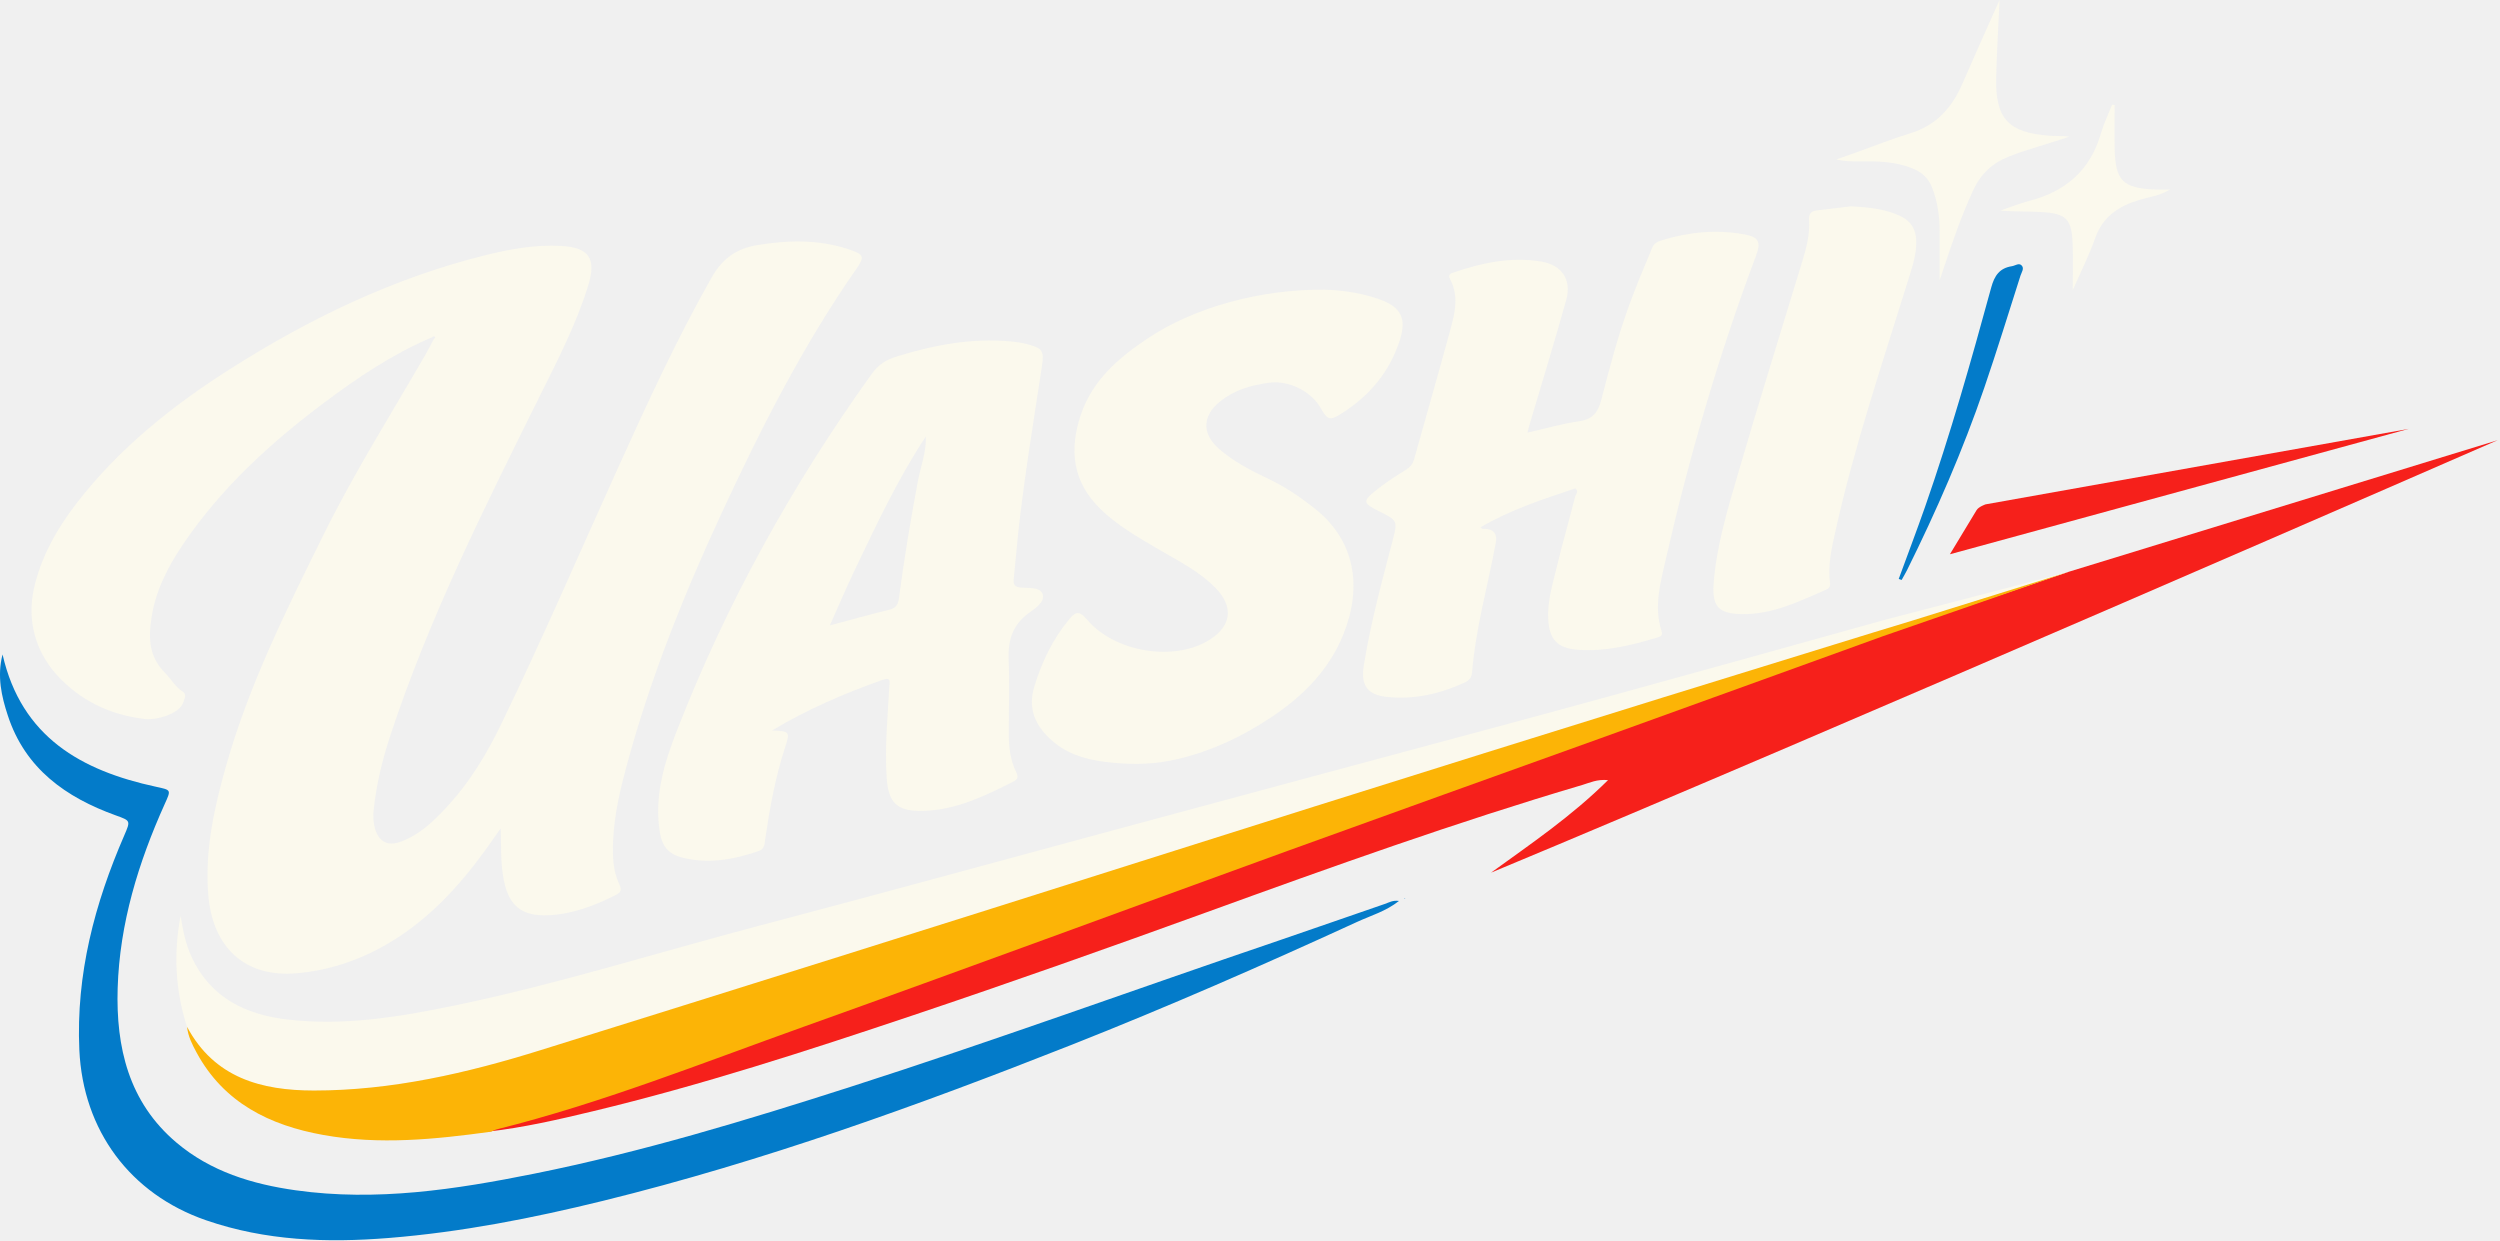
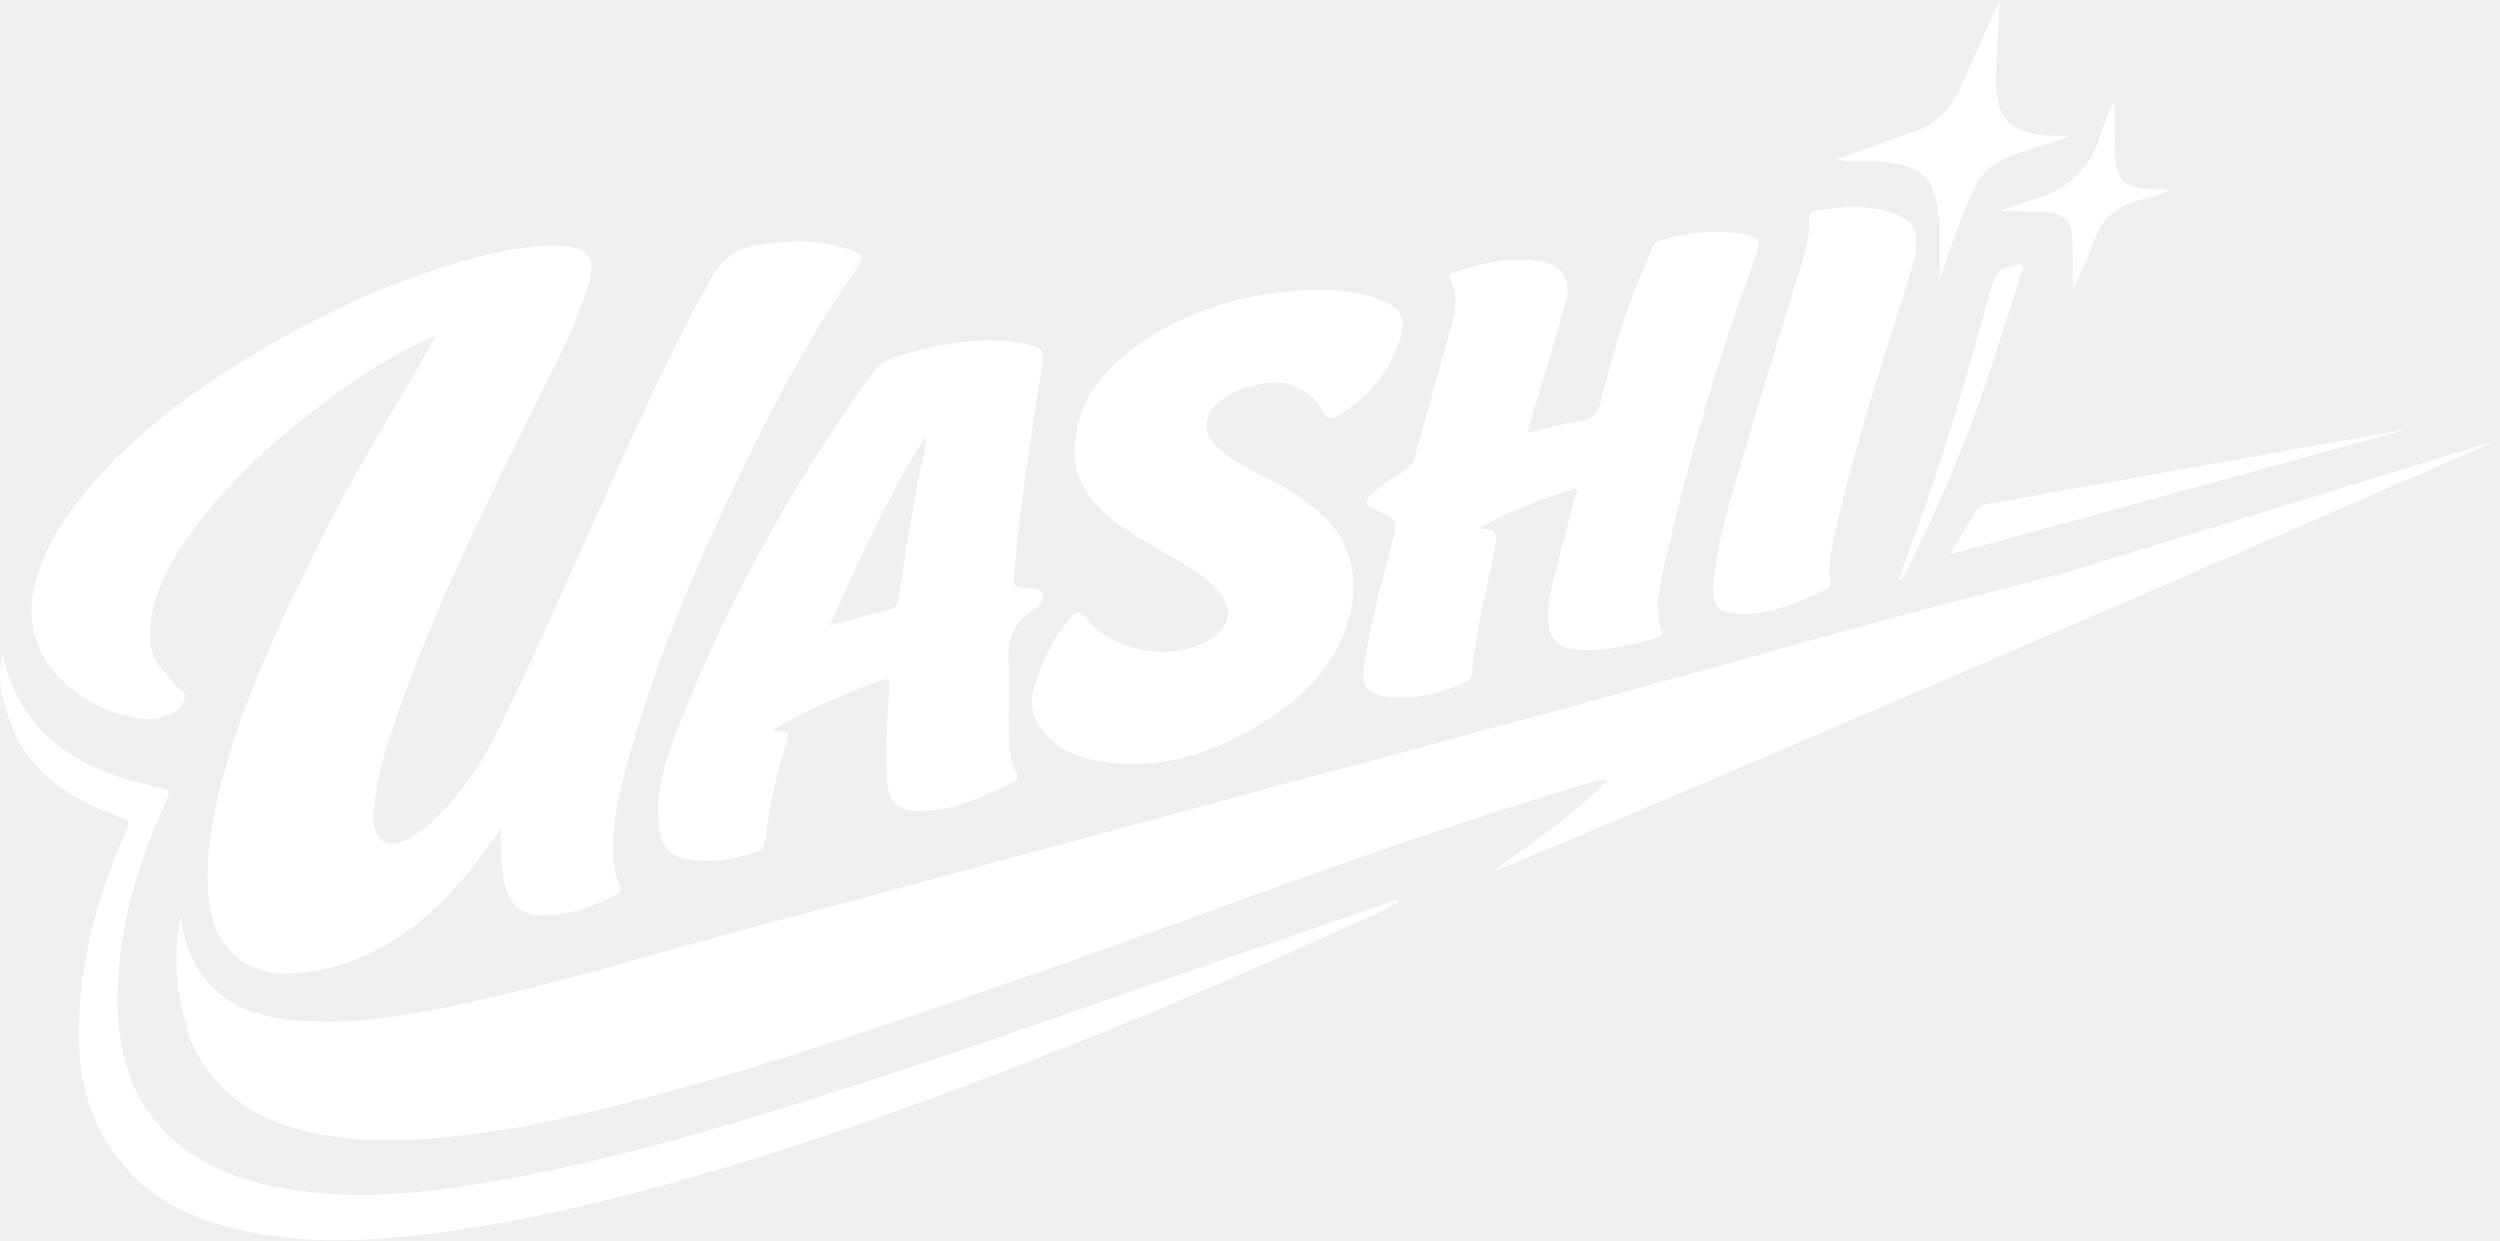
<svg xmlns="http://www.w3.org/2000/svg" width="768" height="381" viewBox="0 0 768 381" fill="none">
-   <path d="M132.588 103.67C120.581 108.77 109.854 116 99.489 123.772C82.894 136.205 67.721 150.122 56.064 167.461C51.464 174.303 47.753 181.61 46.513 189.887C45.583 196.045 45.724 201.777 50.779 206.799C52.509 208.529 53.789 210.943 56.025 212.389C57.537 213.37 56.697 214.481 56.322 215.707C55.224 219.283 48.116 221.297 44.523 220.885C33.821 219.645 24.464 215.165 17.279 207.134C10.765 199.854 8.425 190.454 10.312 181.365C12.341 171.578 17.343 162.581 23.624 154.473C36.6 137.715 52.858 124.714 70.565 113.444C95.018 97.886 120.905 85.39 149.182 78.38C156.782 76.494 164.497 75.113 172.394 75.552C180.975 76.042 183.25 79.425 180.717 87.636C176.995 99.746 171.141 110.94 165.544 122.222C148.769 156.035 131.85 189.782 119.974 225.751C117.48 233.303 115.593 240.998 114.778 248.925C114.585 250.862 114.674 252.761 115.218 254.631C116.354 258.504 119.044 259.99 122.844 258.659C128.982 256.504 133.454 252.05 137.706 247.415C144.504 239.991 149.609 231.458 153.99 222.407C166.539 196.497 177.938 170.069 189.803 143.847C198.773 124.03 207.845 104.265 218.585 85.3C221.817 79.58 226.094 76.378 232.582 75.306C242.094 73.732 251.451 73.512 260.693 76.585C265.526 78.198 265.693 78.83 262.967 82.742C246.567 106.317 233.642 131.827 221.61 157.791C210.119 182.578 199.962 207.922 192.75 234.338C190.591 242.238 188.678 250.205 188.342 258.454C188.162 262.984 188.265 267.439 190.23 271.608C190.966 273.171 190.941 274.048 189.247 274.902C182.669 278.219 175.87 280.84 168.426 281.163C160.272 281.511 156.342 278.31 154.753 270.292C153.784 265.386 153.965 260.39 153.822 254.465C151.845 257.252 150.385 259.383 148.86 261.474C140.64 272.758 131.244 282.828 119.056 289.942C110.422 294.976 101.156 298.115 91.153 298.992C75.45 300.36 65.226 291.272 63.961 274.618C62.926 261.113 65.796 248.151 69.454 235.266C76.522 210.31 88.038 187.213 99.476 164.103C108.898 145.061 120.22 127.09 130.844 108.706C131.67 107.273 132.406 105.788 133.182 104.329C133.364 104.084 133.738 103.748 133.686 103.632C133.364 103.025 132.976 103.464 132.626 103.658L132.588 103.67Z" fill="#FBF9ED" />
-   <path d="M237.208 224.395C242.674 224.667 242.779 224.706 241.06 229.973C238.087 239.153 236.42 248.59 235.024 258.106C234.817 259.461 234.843 260.829 233.072 261.435C225.305 264.109 217.472 265.529 209.317 263.373C205.428 262.353 203.424 259.977 202.74 255.897C200.865 244.781 204.032 234.491 207.935 224.461C223.16 185.367 243.334 148.961 267.788 114.877C269.868 111.972 272.206 110.538 275.425 109.532C286.901 105.981 298.508 103.761 310.592 104.897C312.117 105.04 313.654 105.246 315.141 105.62C320.376 106.95 320.828 107.66 320.026 112.889C317.454 129.84 314.637 146.765 312.776 163.82C312.285 168.404 311.949 173 311.445 177.582C311.238 179.415 311.509 180.358 313.706 180.513C316.072 180.681 319.613 180.319 320.31 182.539C321.06 184.915 318.01 186.903 316.097 188.286C310.953 192.003 309.597 196.87 309.856 202.899C310.178 210.439 309.869 218.018 309.894 225.583C309.908 229.586 310.385 233.562 312.169 237.177C312.944 238.753 312.582 239.462 311.212 240.146C302.488 244.523 293.725 248.835 283.67 249.106C275.58 249.326 272.878 246.743 272.374 238.687C271.793 229.443 272.685 220.265 273.189 211.059C273.253 209.819 273.886 207.883 271.289 208.799C259.476 212.97 248 217.877 237.209 224.383L237.208 224.395ZM284.576 133.842C275.852 146.985 269.209 161.252 262.424 175.426C259.917 180.669 257.668 186.013 254.928 192.133C261.582 190.363 267.321 188.725 273.137 187.33C275.27 186.814 275.877 185.781 276.161 183.702C277.764 171.657 279.741 159.676 281.99 147.734C282.857 143.138 284.665 138.67 284.408 133.881C284.485 133.92 284.562 133.945 284.626 133.985C284.576 133.998 284.524 134.024 284.472 134.036C284.512 133.972 284.536 133.906 284.576 133.842ZM483.906 150.045C473.979 153.35 464.027 156.592 454.813 161.986C455.162 162.245 455.33 162.477 455.485 162.477C458.733 162.322 460.064 163.807 459.478 166.932C457.01 180.126 453.313 193.101 452.215 206.554C452.086 208.141 451.335 209.033 449.889 209.703C442.275 213.177 434.379 214.997 425.991 214.081C420.071 213.435 417.978 210.569 418.961 204.437C421.041 191.449 424.493 178.757 427.814 166.054C429.417 159.948 429.326 159.882 423.574 157.017C418.663 154.564 418.507 153.982 422.813 150.536C425.694 148.212 428.874 146.236 432.002 144.248C433.282 143.434 434.018 142.48 434.431 141.021C437.998 128.201 441.707 115.418 445.197 102.573C446.709 97.034 448.454 91.38 445.469 85.75C444.642 84.201 445.869 83.93 446.722 83.646C455.433 80.702 464.311 78.793 473.527 80.366C479.834 81.438 482.871 85.957 481.139 92.154C477.546 105.09 473.579 117.924 469.766 130.808C469.623 131.298 469.507 131.789 469.223 132.913C474.729 131.66 479.859 130.162 485.081 129.414C489.307 128.808 490.922 126.702 491.943 122.74C494.49 112.862 497.101 102.934 500.615 93.381C502.749 87.597 505.153 81.84 507.557 76.12C508.138 74.738 509.196 74.222 510.426 73.834C518.748 71.278 527.239 70.426 535.847 72.001C540.292 72.814 541.043 74.312 539.466 78.521C528.015 109.002 518.955 140.194 511.706 171.916C510.063 179.081 508.008 186.401 510.426 193.875C510.928 195.438 509.895 195.618 508.926 195.902C501.042 198.265 493.107 200.227 484.758 199.609C478.425 199.13 475.931 196.497 475.607 190.106C475.323 184.619 476.99 179.454 478.231 174.24C479.95 167.022 482.018 159.882 483.853 152.68C484.073 151.826 485.133 150.858 483.918 149.941C484.009 150.136 484.098 150.316 484.202 150.509C484.279 150.445 484.37 150.393 484.447 150.329C484.279 150.238 484.099 150.148 483.931 150.045H483.906Z" fill="#FBF9ED" />
-   <path d="M407.122 89.004C411.104 89.094 417.592 89.728 423.821 91.973C430.412 94.349 432.144 97.836 430.05 104.432C426.961 114.128 420.836 121.461 412.344 126.884C408.493 129.337 407.872 129.117 405.637 125.23C402.677 120.093 395.84 116.801 389.933 117.562C384.376 118.285 379.116 119.821 374.721 123.398C369.358 127.761 369.202 133.209 374.36 137.78C378.896 141.808 384.285 144.558 389.726 147.139C394.741 149.515 399.265 152.587 403.62 155.997C416.441 166.002 418.484 180.294 412.757 194.69C408.364 205.741 400.376 213.783 390.528 220.342C380.912 226.733 370.56 231.47 359.381 233.691C352.866 234.982 345.914 234.891 339.128 234.001C332.861 233.174 327.212 231.367 322.456 226.862C317.7 222.355 315.827 217.295 317.727 210.982C319.988 203.429 323.348 196.445 328.388 190.325C330.121 188.221 331.348 187.265 333.817 190.209C342.437 200.537 361.034 203.378 371.774 196.419C378.34 192.171 378.948 186.362 373.545 180.758C368.376 175.401 361.758 172.211 355.49 168.506C349.313 164.853 343.07 161.315 337.901 156.215C329.552 147.953 328.415 138.349 331.981 127.568C335.549 116.826 343.588 109.984 352.44 104.045C366.734 94.453 387.258 88.758 407.122 88.992V89.004Z" fill="#FBF9ED" />
-   <path d="M767.23 135.249C767.23 135.249 561.644 225.029 458.044 268.085C470.284 259.215 482.729 250.81 493.987 239.655C490.6 239.333 488.416 240.443 486.167 241.115C447.213 252.618 409.01 266.342 370.846 280.182C340.744 291.105 310.552 301.807 280.195 311.993C247.885 322.838 215.47 333.359 182.307 341.339C171.606 343.907 160.854 346.399 149.881 347.639C150.462 347.394 151.03 347.071 151.638 346.915C183.806 338.886 214.566 326.609 245.687 315.479C295.407 297.701 344.932 279.382 394.574 261.371C426.444 249.803 458.38 238.403 490.291 226.926C519.344 216.469 548.437 206.076 577.424 195.438C581.664 193.889 635.454 175.672 635.454 175.672L767.242 135.237L767.23 135.249Z" fill="#F6201B" />
-   <path d="M579.506 190.274C579.506 190.274 631.784 176.68 635.429 175.685C635.738 175.608 588.696 190.274 587.634 190.597C579.674 192.997 571.725 195.464 563.764 197.917C492.604 219.813 421.559 242.057 350.592 264.573C289.165 284.056 227.683 303.369 166.165 322.579C143.47 329.667 120.361 335.013 96.4 335.013C80.27 335.013 65.809 331.126 57.447 315.427C53.853 304.247 53.273 292.898 55.482 281.382C56.218 285.835 57.058 290.226 59.01 294.318C64.865 306.622 75.553 311.697 88.258 313.194C105.666 315.247 122.765 312.394 139.734 308.882C171.374 302.322 202.171 292.562 233.37 284.339C269.662 274.773 305.85 264.806 342.076 255.033C382.762 244.06 423.434 233.06 464.132 222.137C500.009 212.505 579.506 190.274 579.506 190.274Z" fill="#FBF9ED" />
-   <path d="M57.459 315.427C65.82 331.126 80.283 335.001 96.412 335.013C120.373 335.013 143.481 329.667 166.177 322.579C227.697 303.382 289.177 284.067 350.605 264.573C421.571 242.07 492.615 219.813 563.776 197.917C571.724 195.464 579.672 192.997 587.647 190.597C588.707 190.274 635.442 175.685 635.442 175.685L578.419 195.45C578.419 195.45 520.339 216.482 491.285 226.94C459.375 238.417 427.451 249.829 395.567 261.385C345.928 279.394 296.401 297.714 246.681 315.491C215.561 326.621 184.801 338.898 152.632 346.929C152.025 347.083 151.456 347.406 150.875 347.651C133.737 350.014 116.548 351.758 99.359 348.671C82.88 345.715 68.742 338.821 60.354 323.277C59.023 320.798 57.743 318.306 57.472 315.441L57.459 315.427Z" fill="#FCB406" />
-   <path d="M0.799 201.106C6.615 226.462 24.994 236.751 47.921 241.695C52.638 242.715 52.587 242.586 50.622 246.95C42.506 264.973 36.755 283.667 36.147 303.55C35.591 321.727 39.534 338.602 54.214 351.008C64.722 359.891 77.441 363.776 90.867 365.662C115.657 369.147 139.954 365.416 164.122 360.55C197.104 353.914 229.26 344.152 261.248 333.888C305.332 319.739 348.821 303.886 392.648 288.999C403.568 285.282 414.45 281.447 425.372 277.703C426.665 277.263 427.905 276.477 429.766 276.774C425.772 279.937 421.197 281.241 416.97 283.177C387.957 296.501 358.721 309.307 329.009 321.043C281.991 339.608 234.495 356.766 185.33 368.876C163.67 374.208 141.802 378.507 119.495 380.303C100.406 381.838 81.627 381.192 63.301 374.867C39.934 366.798 25.498 347.214 24.373 322.527C23.326 299.302 29.065 277.613 38.202 256.569C40.154 252.075 40.077 252.115 35.605 250.501C20.225 244.962 7.765 236.145 2.415 219.851C0.463 213.913 -0.945 207.767 0.774 201.091L0.799 201.106Z" fill="#037BC9" />
-   <path d="M568.597 63.377C574.62 63.713 579.506 64.256 584.081 66.528C587.144 68.05 588.526 70.504 588.656 73.808C588.824 77.85 587.557 81.62 586.394 85.403C578.408 111.185 569.709 136.76 563.854 163.149C562.692 168.39 561.45 173.658 562.174 179.093C562.329 180.217 561.902 180.733 560.973 181.146C552.753 184.709 544.649 188.737 535.396 188.66C527.782 188.596 525.845 186.285 526.465 178.758C527.396 167.448 530.678 156.642 533.818 145.862C540.216 123.876 547.066 102.018 553.722 80.096C554.949 76.043 556.036 71.936 555.738 67.664C555.609 65.715 556.306 64.837 558.181 64.629C561.994 64.203 565.793 63.713 568.597 63.377Z" fill="#FBF9ED" />
-   <path d="M595.842 86.112C595.842 80.418 595.816 75.72 595.842 71.02C595.868 66.489 595.248 62.113 593.618 57.813C592.456 54.753 590.492 52.947 587.557 51.745C582.272 49.576 576.767 49.499 571.209 49.576C568.908 49.603 566.608 49.576 564.088 48.995C566.129 48.285 568.172 47.575 570.2 46.839C575.745 44.864 581.212 42.669 586.834 40.952C594.834 38.512 599.693 33.051 602.885 25.64C606.078 18.243 609.4 10.909 612.669 3.551C613.148 2.465 613.638 1.395 614.272 5.02456e-05C613.897 8.199 613.392 16.073 613.225 23.949C612.953 36.447 616.985 40.759 629.497 41.688C631.525 41.843 633.593 41.715 635.674 41.959C629.548 44.141 623.268 45.677 617.245 48.039C612.074 50.067 608.494 53.385 606.142 58.497C602.614 66.178 599.836 74.118 597.198 82.137C596.862 83.169 596.501 84.201 595.854 86.1L595.842 86.112Z" fill="#FBF9ED" />
-   <path d="M599.007 170.275C602.2 164.995 604.707 160.863 607.202 156.719C607.835 155.661 609.967 154.938 609.967 154.938L739.945 131.751C739.945 131.751 646.711 157.235 598.995 170.275H599.007Z" fill="#F6201B" />
-   <path d="M649.606 32.301C649.606 36.704 649.528 41.107 649.619 45.509C649.812 55.541 652.087 57.825 662.168 58.227C663.448 58.277 664.728 58.227 666.602 58.227C663.358 60.201 660.152 60.512 657.179 61.414C650.846 63.325 646 66.514 643.648 73.125C641.683 78.637 639.035 83.905 636.746 89.147C636.746 84.564 636.875 79.85 636.72 75.152C636.448 67.212 634.872 65.585 626.886 65.12C622.84 64.888 618.768 65.081 614.543 64.681C617.503 63.675 620.423 62.487 623.447 61.699C634.614 58.807 642.162 52.248 645.406 40.965C646.272 37.957 647.667 35.104 648.831 32.185C649.088 32.212 649.347 32.251 649.606 32.276V32.301Z" fill="#FBF9ED" />
-   <path d="M583.279 177.866C585.992 170.456 588.798 163.072 591.408 155.622C599.136 133.481 605.522 110.94 611.699 88.333C612.695 84.68 614.259 82.356 618.071 81.775C619.054 81.62 620.164 80.716 620.978 81.477C621.987 82.42 621.018 83.647 620.695 84.666C617.036 96.13 613.495 107.647 609.606 119.021C603.002 138.309 594.873 156.965 585.813 175.208C585.309 176.214 584.727 177.169 584.183 178.164L583.304 177.854L583.279 177.866ZM431.64 275.895V276.102L431.381 275.999L431.64 275.895Z" fill="#037BC9" />
+   <path d="M132.588 103.67C120.581 108.77 109.854 116 99.489 123.772C82.894 136.205 67.721 150.122 56.064 167.461C51.464 174.303 47.753 181.61 46.513 189.887C45.583 196.045 45.724 201.777 50.779 206.799C52.509 208.529 53.789 210.943 56.025 212.389C57.537 213.37 56.697 214.481 56.322 215.707C55.224 219.283 48.116 221.297 44.523 220.885C33.821 219.645 24.464 215.165 17.279 207.134C10.765 199.854 8.425 190.454 10.312 181.365C12.341 171.578 17.343 162.581 23.624 154.473C36.6 137.715 52.858 124.714 70.565 113.444C95.018 97.886 120.905 85.39 149.182 78.38C156.782 76.494 164.497 75.113 172.394 75.552C180.975 76.042 183.25 79.425 180.717 87.636C176.995 99.746 171.141 110.94 165.544 122.222C148.769 156.035 131.85 189.782 119.974 225.751C117.48 233.303 115.593 240.998 114.778 248.925C114.585 250.862 114.674 252.761 115.218 254.631C116.354 258.504 119.044 259.99 122.844 258.659C128.982 256.504 133.454 252.05 137.706 247.415C144.504 239.991 149.609 231.458 153.99 222.407C166.539 196.497 177.938 170.069 189.803 143.847C198.773 124.03 207.845 104.265 218.585 85.3C221.817 79.58 226.094 76.378 232.582 75.306C242.094 73.732 251.451 73.512 260.693 76.585C265.526 78.198 265.693 78.83 262.967 82.742C246.567 106.317 233.642 131.827 221.61 157.791C210.119 182.578 199.962 207.922 192.75 234.338C190.591 242.238 188.678 250.205 188.342 258.454C188.162 262.984 188.265 267.439 190.23 271.608C190.966 273.171 190.941 274.048 189.247 274.902C182.669 278.219 175.87 280.84 168.426 281.163C160.272 281.511 156.342 278.31 154.753 270.292C153.784 265.386 153.965 260.39 153.822 254.465C151.845 257.252 150.385 259.383 148.86 261.474C140.64 272.758 131.244 282.828 119.056 289.942C110.422 294.976 101.156 298.115 91.153 298.992C75.45 300.36 65.226 291.272 63.961 274.618C62.926 261.113 65.796 248.151 69.454 235.266C76.522 210.31 88.038 187.213 99.476 164.103C108.898 145.061 120.22 127.09 130.844 108.706C131.67 107.273 132.406 105.788 133.182 104.329C133.364 104.084 133.738 103.748 133.686 103.632C133.364 103.025 132.976 103.464 132.626 103.658L132.588 103.67Z" fill="#FFFFFF" />
+   <path d="M237.208 224.395C242.674 224.667 242.779 224.706 241.06 229.973C238.087 239.153 236.42 248.59 235.024 258.106C234.817 259.461 234.843 260.829 233.072 261.435C225.305 264.109 217.472 265.529 209.317 263.373C205.428 262.353 203.424 259.977 202.74 255.897C200.865 244.781 204.032 234.491 207.935 224.461C223.16 185.367 243.334 148.961 267.788 114.877C269.868 111.972 272.206 110.538 275.425 109.532C286.901 105.981 298.508 103.761 310.592 104.897C312.117 105.04 313.654 105.246 315.141 105.62C320.376 106.95 320.828 107.66 320.026 112.889C317.454 129.84 314.637 146.765 312.776 163.82C312.285 168.404 311.949 173 311.445 177.582C311.238 179.415 311.509 180.358 313.706 180.513C316.072 180.681 319.613 180.319 320.31 182.539C321.06 184.915 318.01 186.903 316.097 188.286C310.953 192.003 309.597 196.87 309.856 202.899C310.178 210.439 309.869 218.018 309.894 225.583C309.908 229.586 310.385 233.562 312.169 237.177C312.944 238.753 312.582 239.462 311.212 240.146C302.488 244.523 293.725 248.835 283.67 249.106C275.58 249.326 272.878 246.743 272.374 238.687C271.793 229.443 272.685 220.265 273.189 211.059C273.253 209.819 273.886 207.883 271.289 208.799C259.476 212.97 248 217.877 237.209 224.383L237.208 224.395ZM284.576 133.842C275.852 146.985 269.209 161.252 262.424 175.426C259.917 180.669 257.668 186.013 254.928 192.133C261.582 190.363 267.321 188.725 273.137 187.33C275.27 186.814 275.877 185.781 276.161 183.702C277.764 171.657 279.741 159.676 281.99 147.734C282.857 143.138 284.665 138.67 284.408 133.881C284.485 133.92 284.562 133.945 284.626 133.985C284.576 133.998 284.524 134.024 284.472 134.036C284.512 133.972 284.536 133.906 284.576 133.842ZM483.906 150.045C473.979 153.35 464.027 156.592 454.813 161.986C455.162 162.245 455.33 162.477 455.485 162.477C458.733 162.322 460.064 163.807 459.478 166.932C457.01 180.126 453.313 193.101 452.215 206.554C452.086 208.141 451.335 209.033 449.889 209.703C442.275 213.177 434.379 214.997 425.991 214.081C420.071 213.435 417.978 210.569 418.961 204.437C421.041 191.449 424.493 178.757 427.814 166.054C429.417 159.948 429.326 159.882 423.574 157.017C418.663 154.564 418.507 153.982 422.813 150.536C425.694 148.212 428.874 146.236 432.002 144.248C433.282 143.434 434.018 142.48 434.431 141.021C437.998 128.201 441.707 115.418 445.197 102.573C446.709 97.034 448.454 91.38 445.469 85.75C444.642 84.201 445.869 83.93 446.722 83.646C455.433 80.702 464.311 78.793 473.527 80.366C479.834 81.438 482.871 85.957 481.139 92.154C477.546 105.09 473.579 117.924 469.766 130.808C469.623 131.298 469.507 131.789 469.223 132.913C474.729 131.66 479.859 130.162 485.081 129.414C489.307 128.808 490.922 126.702 491.943 122.74C494.49 112.862 497.101 102.934 500.615 93.381C502.749 87.597 505.153 81.84 507.557 76.12C508.138 74.738 509.196 74.222 510.426 73.834C518.748 71.278 527.239 70.426 535.847 72.001C540.292 72.814 541.043 74.312 539.466 78.521C528.015 109.002 518.955 140.194 511.706 171.916C510.063 179.081 508.008 186.401 510.426 193.875C510.928 195.438 509.895 195.618 508.926 195.902C501.042 198.265 493.107 200.227 484.758 199.609C478.425 199.13 475.931 196.497 475.607 190.106C475.323 184.619 476.99 179.454 478.231 174.24C479.95 167.022 482.018 159.882 483.853 152.68C484.073 151.826 485.133 150.858 483.918 149.941C484.009 150.136 484.098 150.316 484.202 150.509C484.279 150.445 484.37 150.393 484.447 150.329C484.279 150.238 484.099 150.148 483.931 150.045H483.906Z" fill="#FFFFFF" />
+   <path d="M407.122 89.004C411.104 89.094 417.592 89.728 423.821 91.973C430.412 94.349 432.144 97.836 430.05 104.432C426.961 114.128 420.836 121.461 412.344 126.884C408.493 129.337 407.872 129.117 405.637 125.23C402.677 120.093 395.84 116.801 389.933 117.562C384.376 118.285 379.116 119.821 374.721 123.398C369.358 127.761 369.202 133.209 374.36 137.78C378.896 141.808 384.285 144.558 389.726 147.139C394.741 149.515 399.265 152.587 403.62 155.997C416.441 166.002 418.484 180.294 412.757 194.69C408.364 205.741 400.376 213.783 390.528 220.342C380.912 226.733 370.56 231.47 359.381 233.691C352.866 234.982 345.914 234.891 339.128 234.001C332.861 233.174 327.212 231.367 322.456 226.862C317.7 222.355 315.827 217.295 317.727 210.982C319.988 203.429 323.348 196.445 328.388 190.325C330.121 188.221 331.348 187.265 333.817 190.209C342.437 200.537 361.034 203.378 371.774 196.419C378.34 192.171 378.948 186.362 373.545 180.758C368.376 175.401 361.758 172.211 355.49 168.506C349.313 164.853 343.07 161.315 337.901 156.215C329.552 147.953 328.415 138.349 331.981 127.568C335.549 116.826 343.588 109.984 352.44 104.045C366.734 94.453 387.258 88.758 407.122 88.992V89.004Z" fill="#FFFFFF" />
+   <path d="M767.23 135.249C767.23 135.249 561.644 225.029 458.044 268.085C470.284 259.215 482.729 250.81 493.987 239.655C490.6 239.333 488.416 240.443 486.167 241.115C447.213 252.618 409.01 266.342 370.846 280.182C340.744 291.105 310.552 301.807 280.195 311.993C247.885 322.838 215.47 333.359 182.307 341.339C171.606 343.907 160.854 346.399 149.881 347.639C150.462 347.394 151.03 347.071 151.638 346.915C183.806 338.886 214.566 326.609 245.687 315.479C295.407 297.701 344.932 279.382 394.574 261.371C426.444 249.803 458.38 238.403 490.291 226.926C519.344 216.469 548.437 206.076 577.424 195.438C581.664 193.889 635.454 175.672 635.454 175.672L767.242 135.237L767.23 135.249Z" fill="#FFFFFF" />
+   <path d="M579.506 190.274C579.506 190.274 631.784 176.68 635.429 175.685C635.738 175.608 588.696 190.274 587.634 190.597C579.674 192.997 571.725 195.464 563.764 197.917C492.604 219.813 421.559 242.057 350.592 264.573C289.165 284.056 227.683 303.369 166.165 322.579C143.47 329.667 120.361 335.013 96.4 335.013C80.27 335.013 65.809 331.126 57.447 315.427C53.853 304.247 53.273 292.898 55.482 281.382C56.218 285.835 57.058 290.226 59.01 294.318C64.865 306.622 75.553 311.697 88.258 313.194C105.666 315.247 122.765 312.394 139.734 308.882C171.374 302.322 202.171 292.562 233.37 284.339C269.662 274.773 305.85 264.806 342.076 255.033C382.762 244.06 423.434 233.06 464.132 222.137C500.009 212.505 579.506 190.274 579.506 190.274Z" fill="#FFFFFF" />
+   <path d="M57.459 315.427C65.82 331.126 80.283 335.001 96.412 335.013C120.373 335.013 143.481 329.667 166.177 322.579C227.697 303.382 289.177 284.067 350.605 264.573C421.571 242.07 492.615 219.813 563.776 197.917C571.724 195.464 579.672 192.997 587.647 190.597C588.707 190.274 635.442 175.685 635.442 175.685L578.419 195.45C578.419 195.45 520.339 216.482 491.285 226.94C459.375 238.417 427.451 249.829 395.567 261.385C345.928 279.394 296.401 297.714 246.681 315.491C215.561 326.621 184.801 338.898 152.632 346.929C152.025 347.083 151.456 347.406 150.875 347.651C133.737 350.014 116.548 351.758 99.359 348.671C82.88 345.715 68.742 338.821 60.354 323.277C59.023 320.798 57.743 318.306 57.472 315.441L57.459 315.427Z" fill="#FFFFFF" />
+   <path d="M0.799 201.106C6.615 226.462 24.994 236.751 47.921 241.695C52.638 242.715 52.587 242.586 50.622 246.95C42.506 264.973 36.755 283.667 36.147 303.55C35.591 321.727 39.534 338.602 54.214 351.008C64.722 359.891 77.441 363.776 90.867 365.662C115.657 369.147 139.954 365.416 164.122 360.55C197.104 353.914 229.26 344.152 261.248 333.888C305.332 319.739 348.821 303.886 392.648 288.999C403.568 285.282 414.45 281.447 425.372 277.703C426.665 277.263 427.905 276.477 429.766 276.774C425.772 279.937 421.197 281.241 416.97 283.177C387.957 296.501 358.721 309.307 329.009 321.043C281.991 339.608 234.495 356.766 185.33 368.876C163.67 374.208 141.802 378.507 119.495 380.303C100.406 381.838 81.627 381.192 63.301 374.867C39.934 366.798 25.498 347.214 24.373 322.527C23.326 299.302 29.065 277.613 38.202 256.569C40.154 252.075 40.077 252.115 35.605 250.501C20.225 244.962 7.765 236.145 2.415 219.851C0.463 213.913 -0.945 207.767 0.774 201.091L0.799 201.106Z" fill="#FFFFFF" />
+   <path d="M568.597 63.377C574.62 63.713 579.506 64.256 584.081 66.528C587.144 68.05 588.526 70.504 588.656 73.808C588.824 77.85 587.557 81.62 586.394 85.403C578.408 111.185 569.709 136.76 563.854 163.149C562.692 168.39 561.45 173.658 562.174 179.093C562.329 180.217 561.902 180.733 560.973 181.146C552.753 184.709 544.649 188.737 535.396 188.66C527.782 188.596 525.845 186.285 526.465 178.758C527.396 167.448 530.678 156.642 533.818 145.862C540.216 123.876 547.066 102.018 553.722 80.096C554.949 76.043 556.036 71.936 555.738 67.664C555.609 65.715 556.306 64.837 558.181 64.629C561.994 64.203 565.793 63.713 568.597 63.377Z" fill="#FFFFFF" />
+   <path d="M595.842 86.112C595.842 80.418 595.816 75.72 595.842 71.02C595.868 66.489 595.248 62.113 593.618 57.813C592.456 54.753 590.492 52.947 587.557 51.745C582.272 49.576 576.767 49.499 571.209 49.576C568.908 49.603 566.608 49.576 564.088 48.995C566.129 48.285 568.172 47.575 570.2 46.839C575.745 44.864 581.212 42.669 586.834 40.952C594.834 38.512 599.693 33.051 602.885 25.64C606.078 18.243 609.4 10.909 612.669 3.551C613.148 2.465 613.638 1.395 614.272 5.02456e-05C613.897 8.199 613.392 16.073 613.225 23.949C612.953 36.447 616.985 40.759 629.497 41.688C631.525 41.843 633.593 41.715 635.674 41.959C629.548 44.141 623.268 45.677 617.245 48.039C612.074 50.067 608.494 53.385 606.142 58.497C602.614 66.178 599.836 74.118 597.198 82.137C596.862 83.169 596.501 84.201 595.854 86.1L595.842 86.112Z" fill="#FFFFFF" />
+   <path d="M599.007 170.275C602.2 164.995 604.707 160.863 607.202 156.719C607.835 155.661 609.967 154.938 609.967 154.938L739.945 131.751C739.945 131.751 646.711 157.235 598.995 170.275H599.007Z" fill="#FFFFFF" />
+   <path d="M649.606 32.301C649.606 36.704 649.528 41.107 649.619 45.509C649.812 55.541 652.087 57.825 662.168 58.227C663.448 58.277 664.728 58.227 666.602 58.227C663.358 60.201 660.152 60.512 657.179 61.414C650.846 63.325 646 66.514 643.648 73.125C641.683 78.637 639.035 83.905 636.746 89.147C636.746 84.564 636.875 79.85 636.72 75.152C636.448 67.212 634.872 65.585 626.886 65.12C622.84 64.888 618.768 65.081 614.543 64.681C617.503 63.675 620.423 62.487 623.447 61.699C634.614 58.807 642.162 52.248 645.406 40.965C646.272 37.957 647.667 35.104 648.831 32.185C649.088 32.212 649.347 32.251 649.606 32.276V32.301Z" fill="#FFFFFF" />
+   <path d="M583.279 177.866C585.992 170.456 588.798 163.072 591.408 155.622C599.136 133.481 605.522 110.94 611.699 88.333C612.695 84.68 614.259 82.356 618.071 81.775C619.054 81.62 620.164 80.716 620.978 81.477C621.987 82.42 621.018 83.647 620.695 84.666C617.036 96.13 613.495 107.647 609.606 119.021C603.002 138.309 594.873 156.965 585.813 175.208C585.309 176.214 584.727 177.169 584.183 178.164L583.304 177.854L583.279 177.866ZM431.64 275.895V276.102L431.381 275.999L431.64 275.895Z" fill="#FFFFFF" />
</svg>
